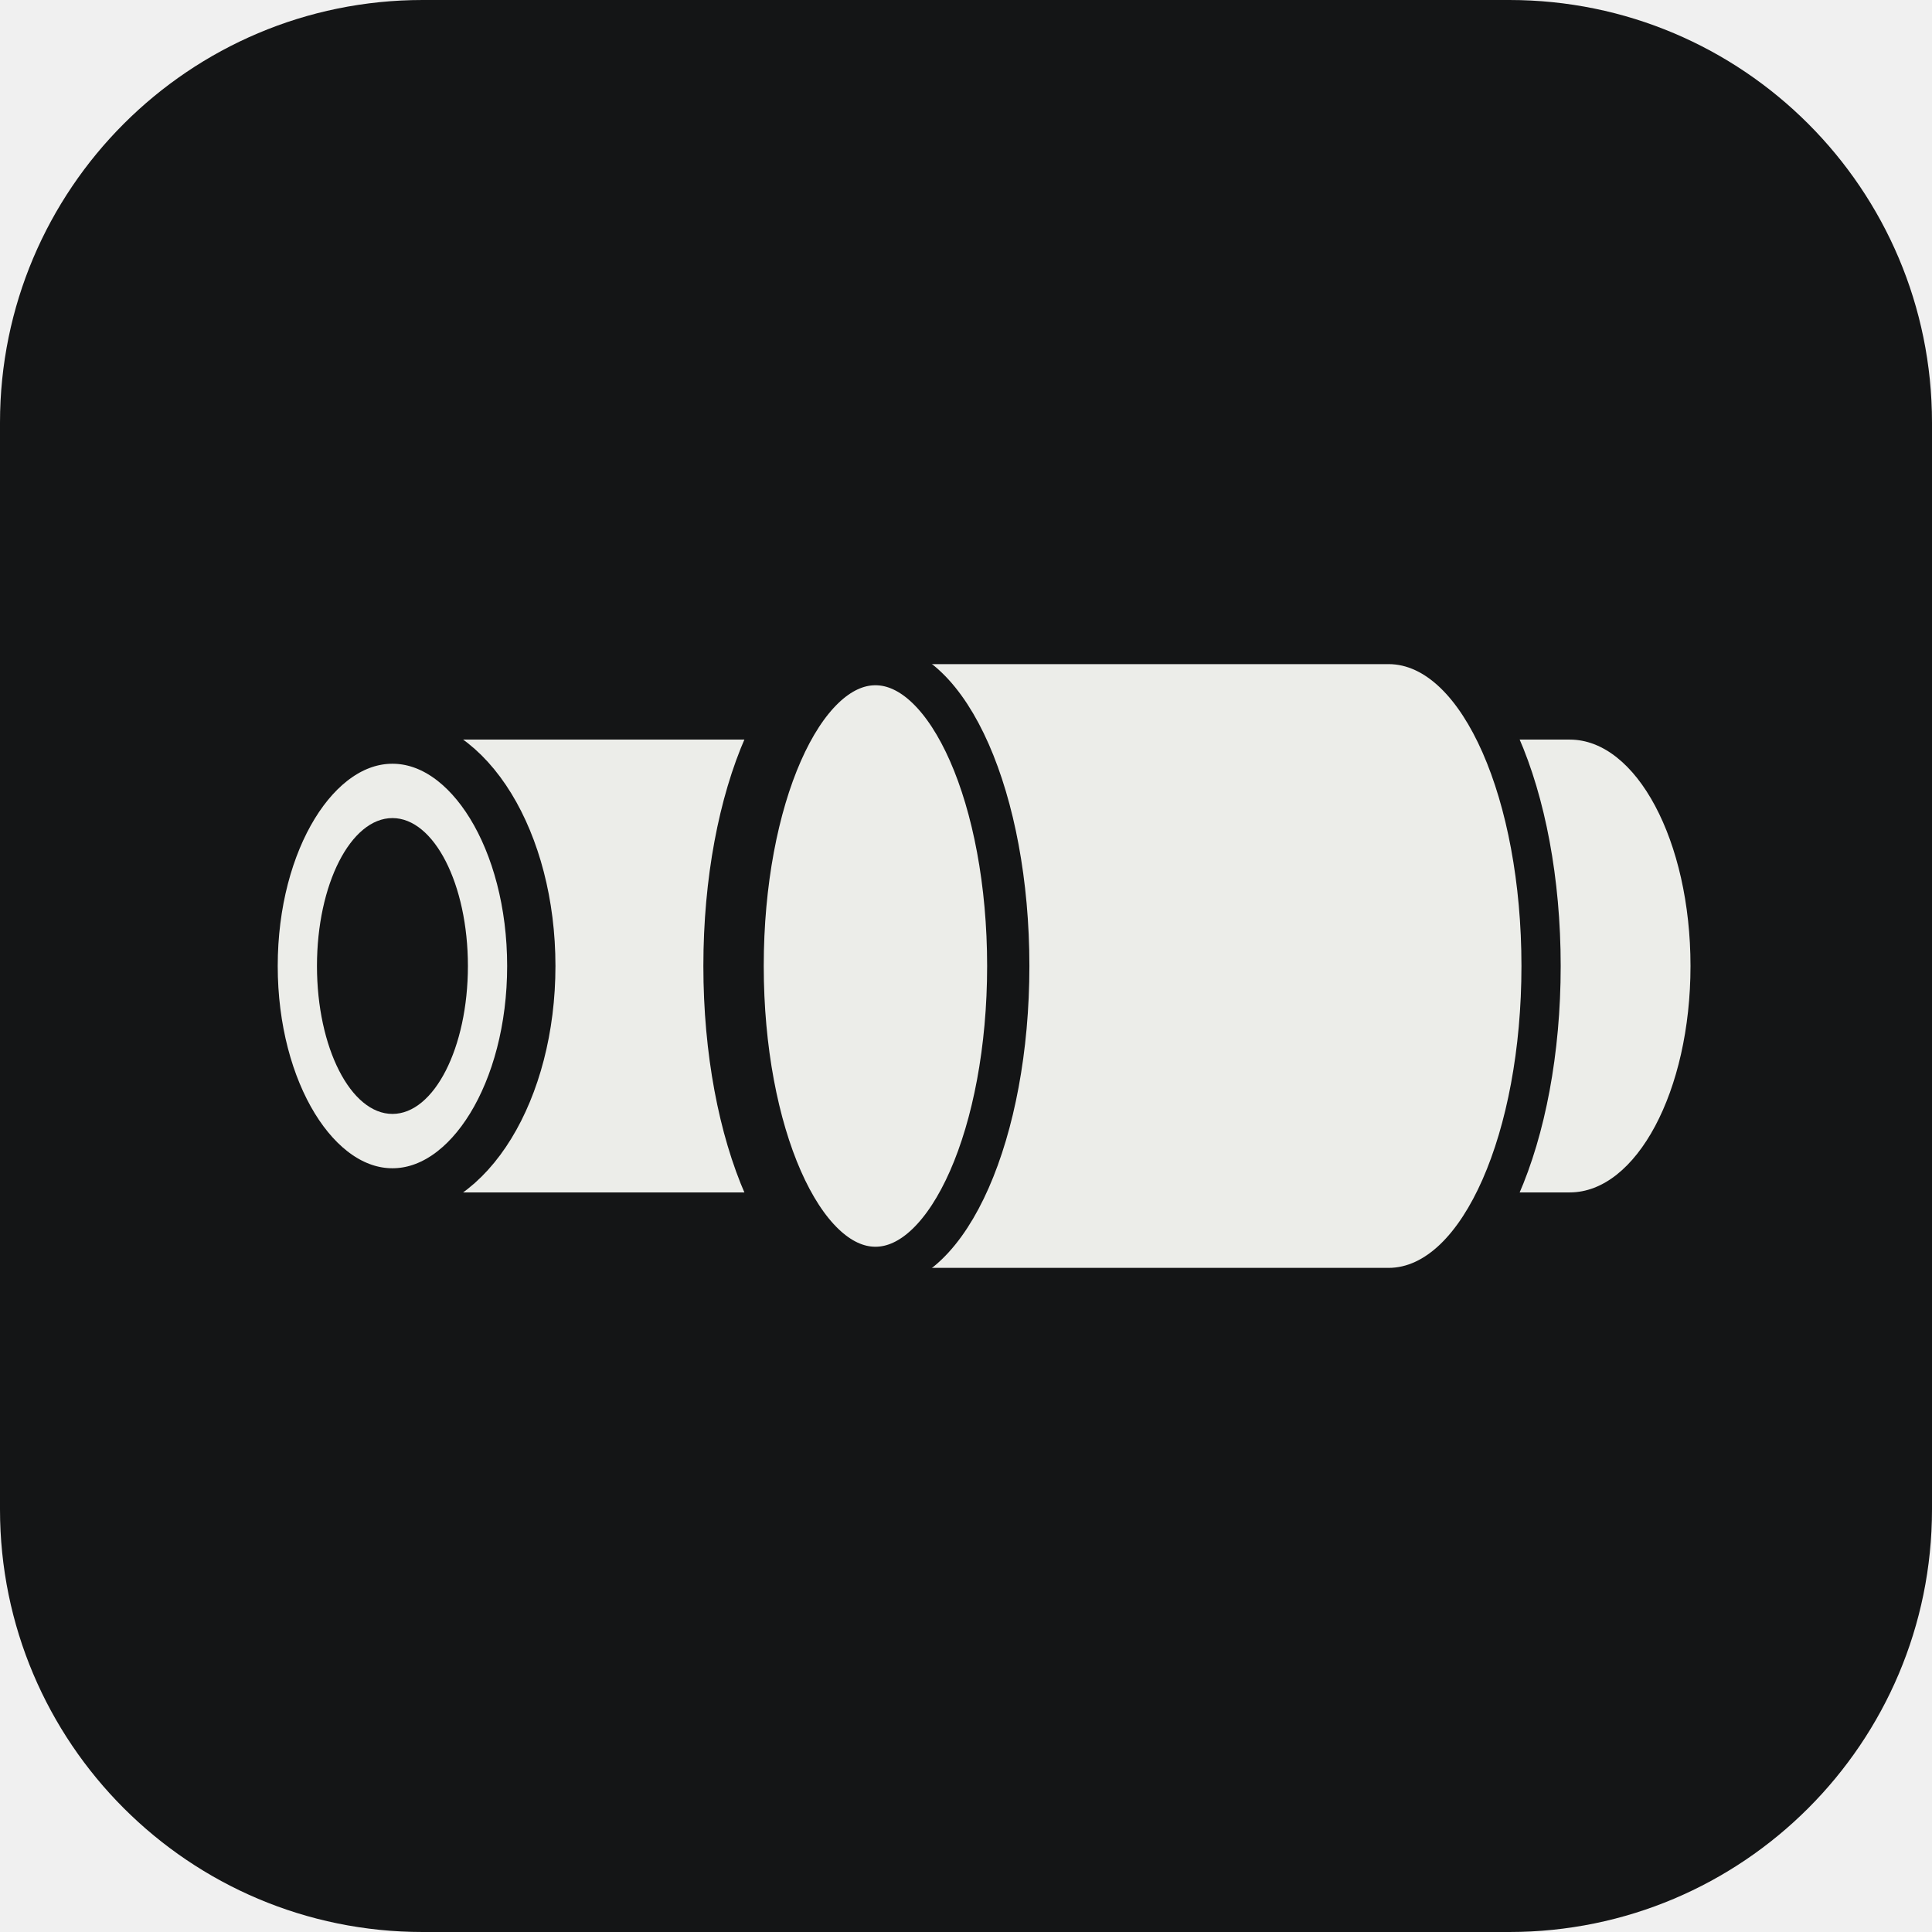
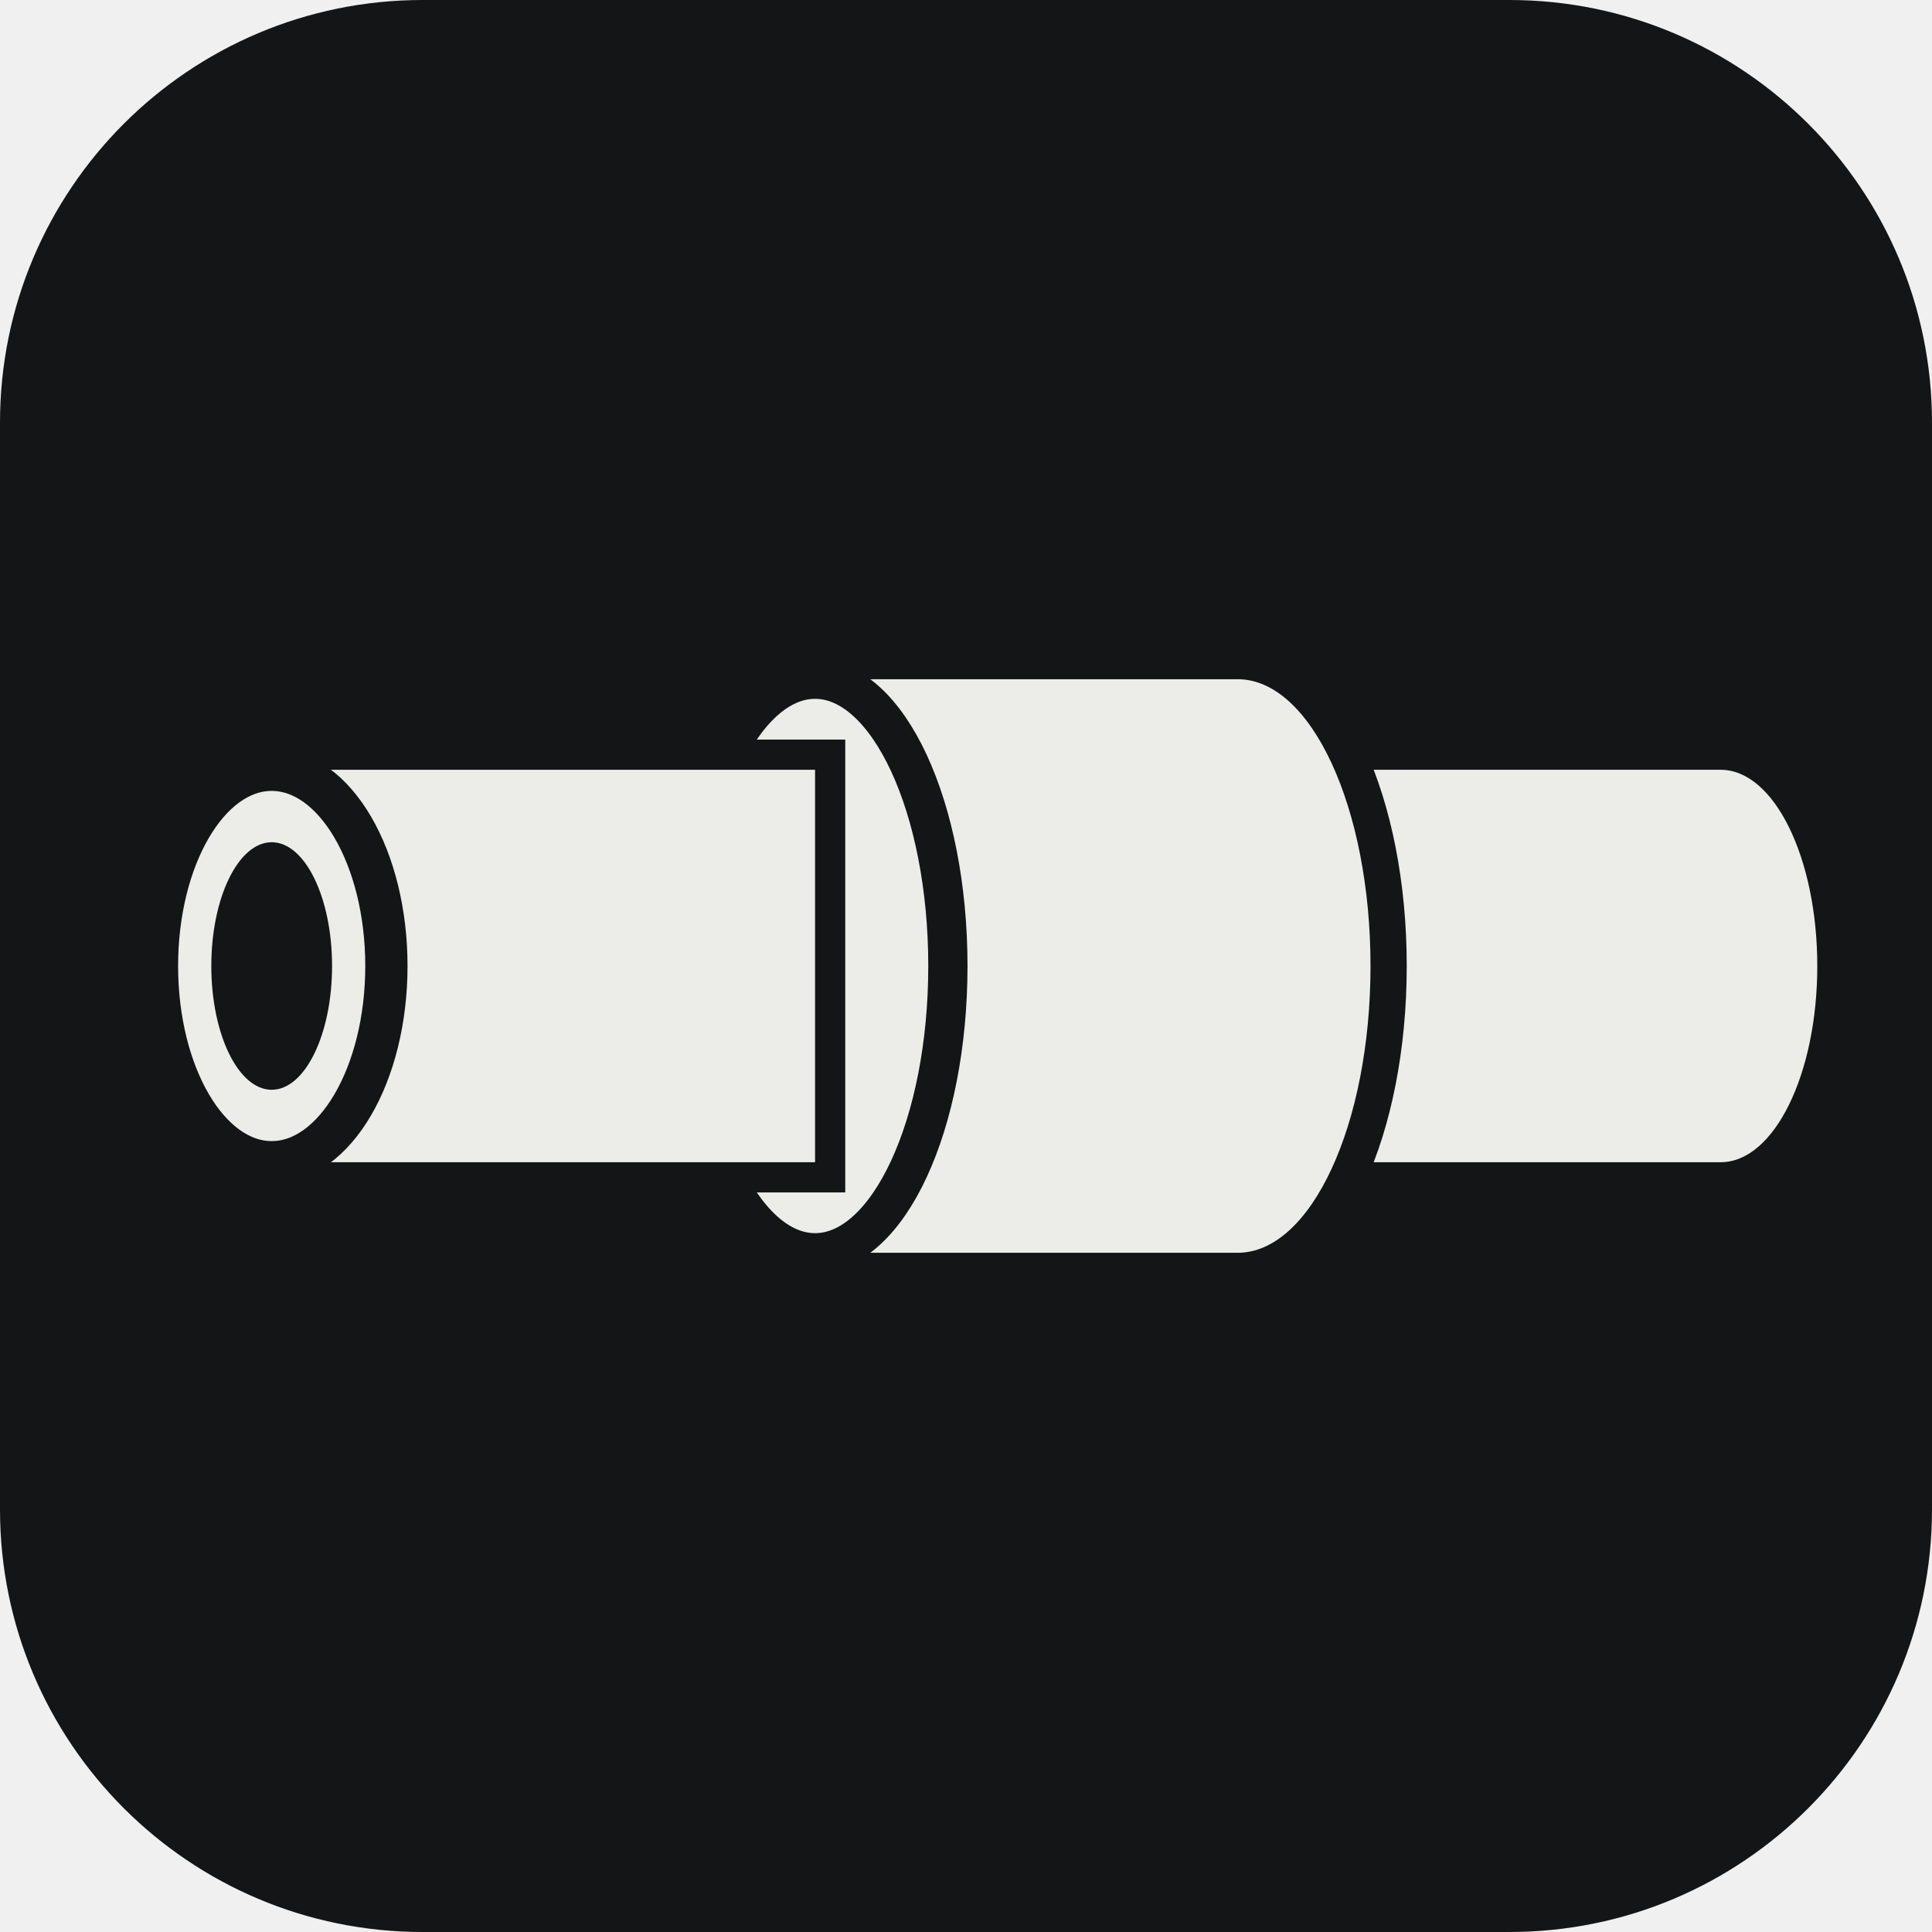
<svg xmlns="http://www.w3.org/2000/svg" viewBox="0 0 64 64">
  <defs>
    <mask id="cut" maskUnits="userSpaceOnUse" x="0" y="0" width="64" height="64">
-       <path d="M13 24.5 H52 A4 7.5 0 0 1 52 39.5 H13 Z" fill="#fff" />
-       <ellipse cx="13" cy="32" rx="4.6" ry="7.5" fill="#fff" />
-       <ellipse cx="13" cy="32" rx="4.6" ry="7.5" fill="none" stroke="#000" stroke-width="1.6" />
-       <ellipse cx="13" cy="32" rx="2.5" ry="4.9" fill="#000" />
-       <path d="M29 22 H46 A4.4 10 0 0 1 46 42 H29 A4.4 10 0 0 1 29 22 Z" fill="none" stroke="#000" stroke-width="2.6" stroke-linejoin="round" />
-       <path d="M29 22 H46 A4.4 10 0 0 1 46 42 H29 A4.4 10 0 0 1 29 22 Z" fill="#fff" />
-       <ellipse cx="29" cy="32" rx="4.4" ry="10" fill="none" stroke="#000" stroke-width="1.4" />
+       <path d="M27 25.5 H57 A3.2 6.5 0 0 1 57 38.5 H27 Z" fill="#fff" />
+       <path d="M27 22.5 H41 A4.4 9.5 0 0 1 41 41.5 H27 A4.4 9.5 0 0 1 27 22.5 Z" fill="none" stroke="#000" stroke-width="2.4" />
+       <path d="M27 22.5 H41 A4.4 9.5 0 0 1 41 41.5 H27 A4.4 9.5 0 0 1 27 22.5 Z" fill="#fff" />
+       <ellipse cx="27" cy="32" rx="4.4" ry="9.5" fill="none" stroke="#000" stroke-width="1.3" />
+       <path d="M9 25.5 H27 V38.5 H9 Z" fill="none" stroke="#000" stroke-width="2" />
+       <path d="M9 25.5 H27 V38.5 H9 Z" fill="#fff" />
+       <ellipse cx="9" cy="32" rx="3.8" ry="6.5" fill="#fff" />
+       <ellipse cx="9" cy="32" rx="3.8" ry="6.5" fill="none" stroke="#000" stroke-width="1.4" />
+       <ellipse cx="9" cy="32" rx="2" ry="4.1" fill="#000" />
    </mask>
  </defs>
  <rect width="64" height="64" rx="14" fill="#141516" />
-   <rect width="64" height="64" fill="#ecede9" mask="url(#cut)" />
+   <rect x="0" y="0" width="64" height="64" fill="#ecede9" mask="url(#cut)" />
</svg>
